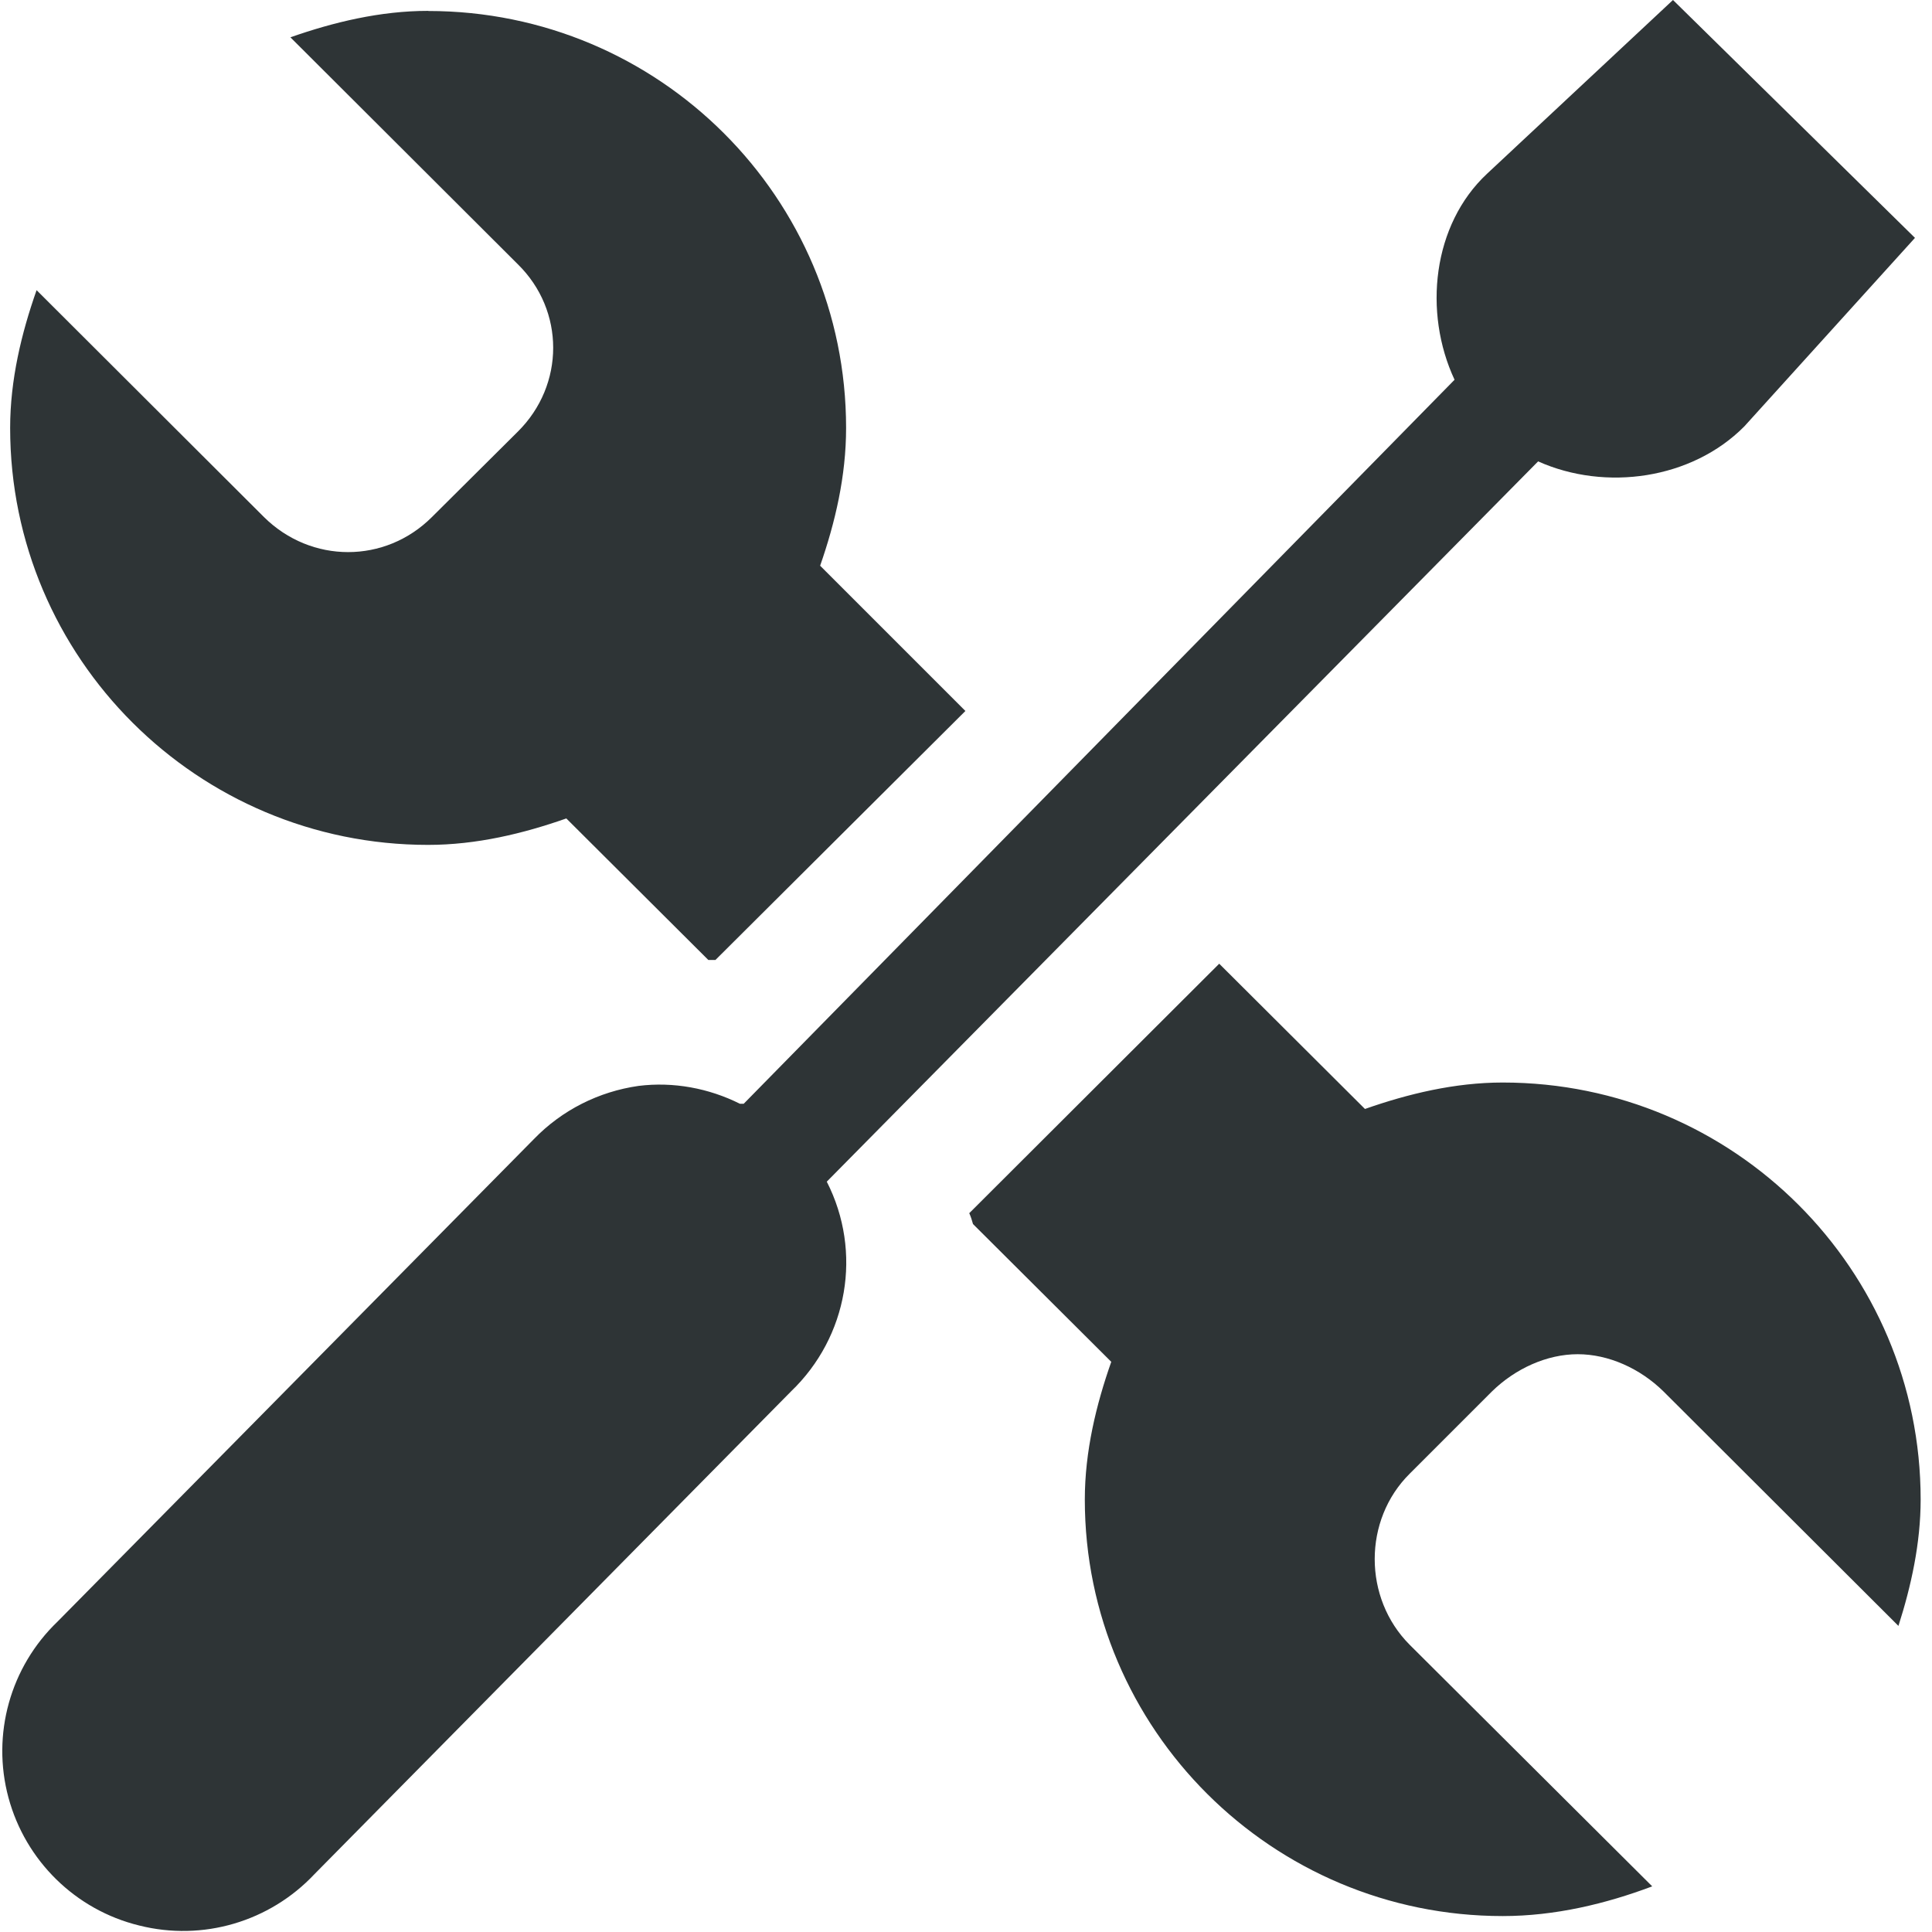
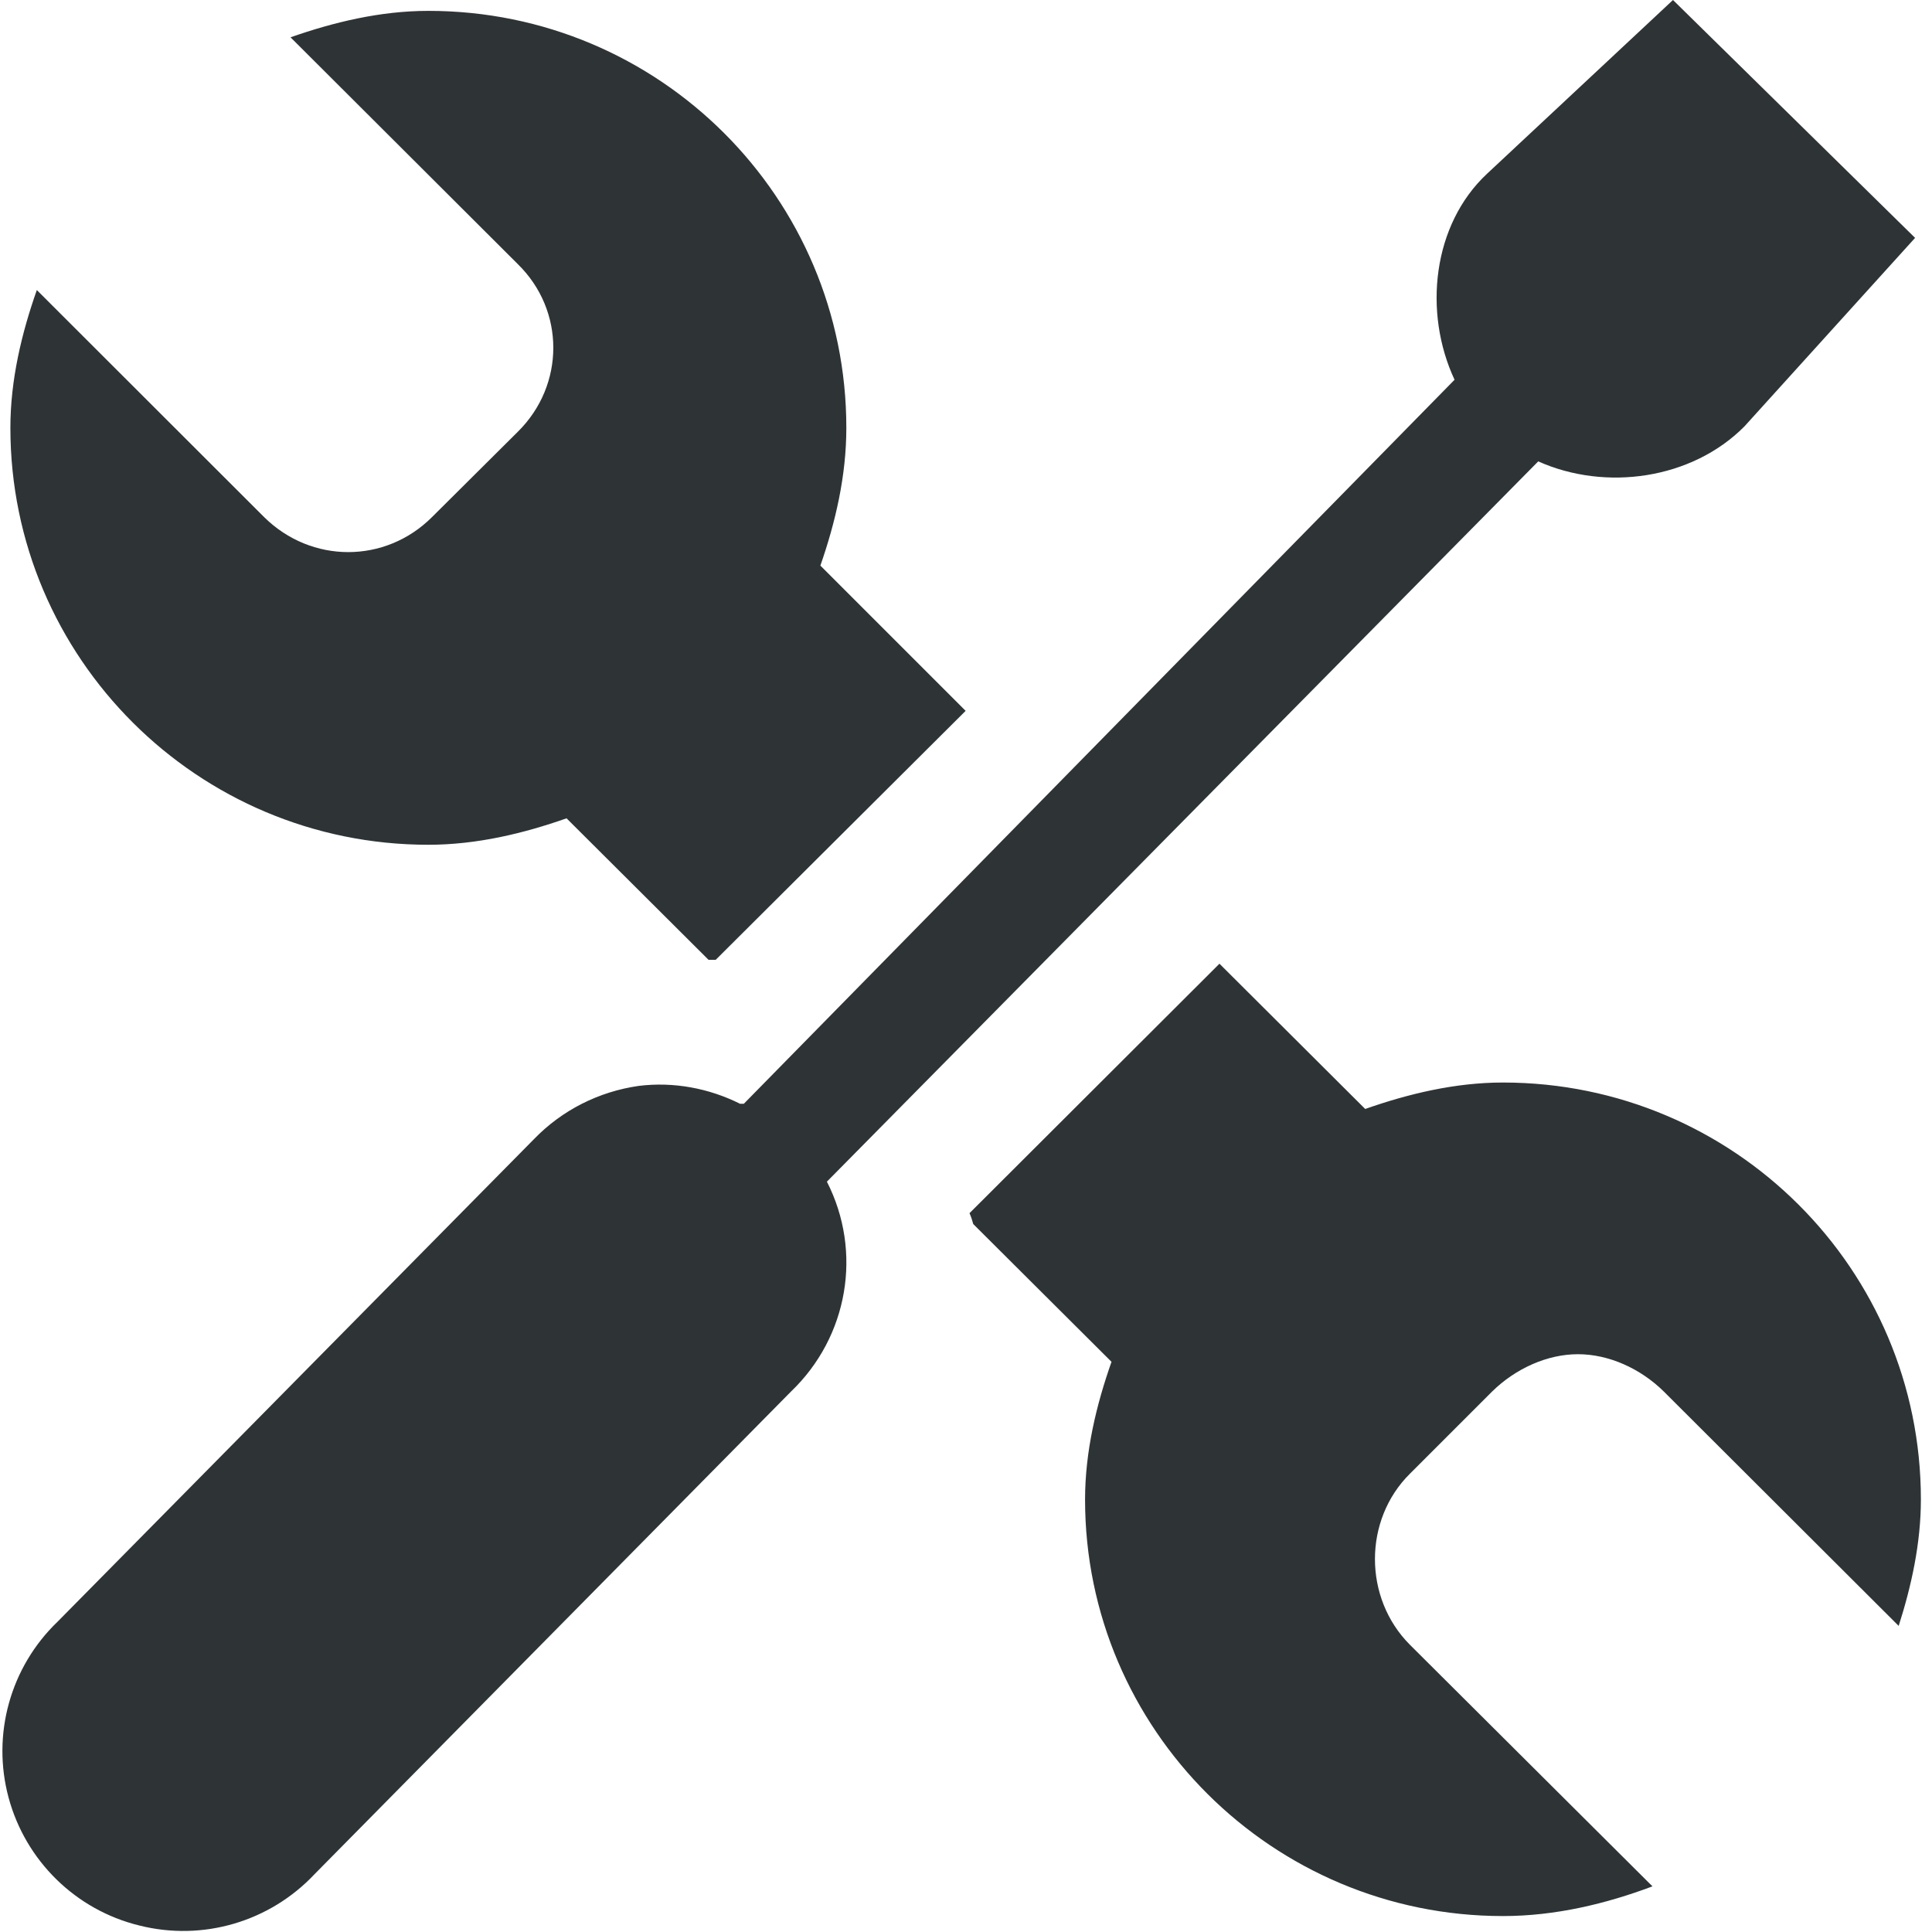
- <svg xmlns="http://www.w3.org/2000/svg" height="16px" viewBox="0 0 16 16" width="16px">
-   <path d="m 13.855 0 l -1.539 1.438 c -0.453 0.422 -0.531 1.148 -0.27 1.707 l -5.887 5.996 c -0.012 0 -0.02 0 -0.031 0 c -0.258 -0.129 -0.551 -0.184 -0.84 -0.148 c -0.328 0.047 -0.633 0.199 -0.867 0.441 l -3.945 3.996 c -0.391 0.375 -0.547 0.934 -0.406 1.457 c 0.141 0.523 0.555 0.93 1.082 1.059 c 0.527 0.133 1.082 -0.031 1.453 -0.426 l 3.945 -3.996 c 0.473 -0.453 0.594 -1.156 0.297 -1.738 l 5.891 -5.965 c 0.559 0.25 1.273 0.148 1.707 -0.289 l 1.414 -1.562 z m -10.309 0.09 c -0.398 0 -0.785 0.094 -1.141 0.219 l 1.883 1.879 c 0.391 0.383 0.391 1 0 1.387 l -0.711 0.707 c -0.387 0.387 -1 0.387 -1.391 0 l -1.883 -1.879 c -0.125 0.355 -0.219 0.742 -0.219 1.141 c 0 1.906 1.551 3.453 3.461 3.453 c 0.402 0 0.789 -0.094 1.145 -0.219 l 1.176 1.172 h 0.059 l 2.07 -2.062 l -1.203 -1.203 c 0.125 -0.359 0.215 -0.742 0.215 -1.141 c 0 -1.906 -1.547 -3.453 -3.461 -3.453 z m 6.551 7.891 l -2.07 2.066 c 0.012 0.027 0.023 0.059 0.031 0.09 l 1.145 1.141 c -0.125 0.355 -0.219 0.742 -0.219 1.141 c 0 1.902 1.551 3.449 3.461 3.449 c 0.434 0 0.855 -0.102 1.238 -0.246 l -2.008 -2 c -0.387 -0.387 -0.387 -1.035 0 -1.418 l 0.68 -0.68 c 0.195 -0.191 0.457 -0.309 0.711 -0.309 s 0.516 0.117 0.711 0.309 l 1.945 1.941 c 0.105 -0.328 0.184 -0.684 0.184 -1.047 c 0 -1.906 -1.547 -3.453 -3.461 -3.453 c -0.398 0 -0.785 0.094 -1.141 0.219 z m 0 0" fill="#2e3436" />
+ <svg xmlns="http://www.w3.org/2000/svg" width="16px" height="16px" viewBox="0 0 16 16">
+   <path fill="#2e3436" d="m13.855 0-1.539 1.438c-.453.422-.531 1.148-.27 1.707L6.16 9.141h-.031c-.258-.129-.551-.184-.84-.148-.328.047-.633.199-.867.441L.477 13.43c-.391.375-.547.934-.406 1.457.141.523.555.93 1.082 1.059.527.133 1.082-.031 1.453-.426l3.945-3.996c.473-.453.594-1.156.297-1.738l5.891-5.965c.559.25 1.273.148 1.707-.289l1.414-1.562zM3.547.09c-.398 0-.785.094-1.141.219L4.289 2.188c.391.383.391 1 0 1.387l-.711.707c-.387.387-1 .387-1.391 0L.305 2.402c-.125.355-.219.742-.219 1.141 0 1.906 1.551 3.453 3.461 3.453.402 0 .789-.094 1.145-.219l1.176 1.172h.059l2.07-2.062-1.203-1.203c.125-.359.215-.742.215-1.141 0-1.906-1.547-3.453-3.461-3.453m6.551 7.891-2.07 2.066c.012.027.023.059.031.09l1.145 1.141c-.125.355-.219.742-.219 1.141 0 1.902 1.551 3.449 3.461 3.449.434 0 .855-.102 1.238-.246l-2.008-2c-.387-.387-.387-1.035 0-1.418l.68-.68c.195-.191.457-.309.711-.309s.516.117.711.309l1.945 1.941c.105-.328.184-.684.184-1.047 0-1.906-1.547-3.453-3.461-3.453-.398 0-.785.094-1.141.219zm0 0" />
</svg>
